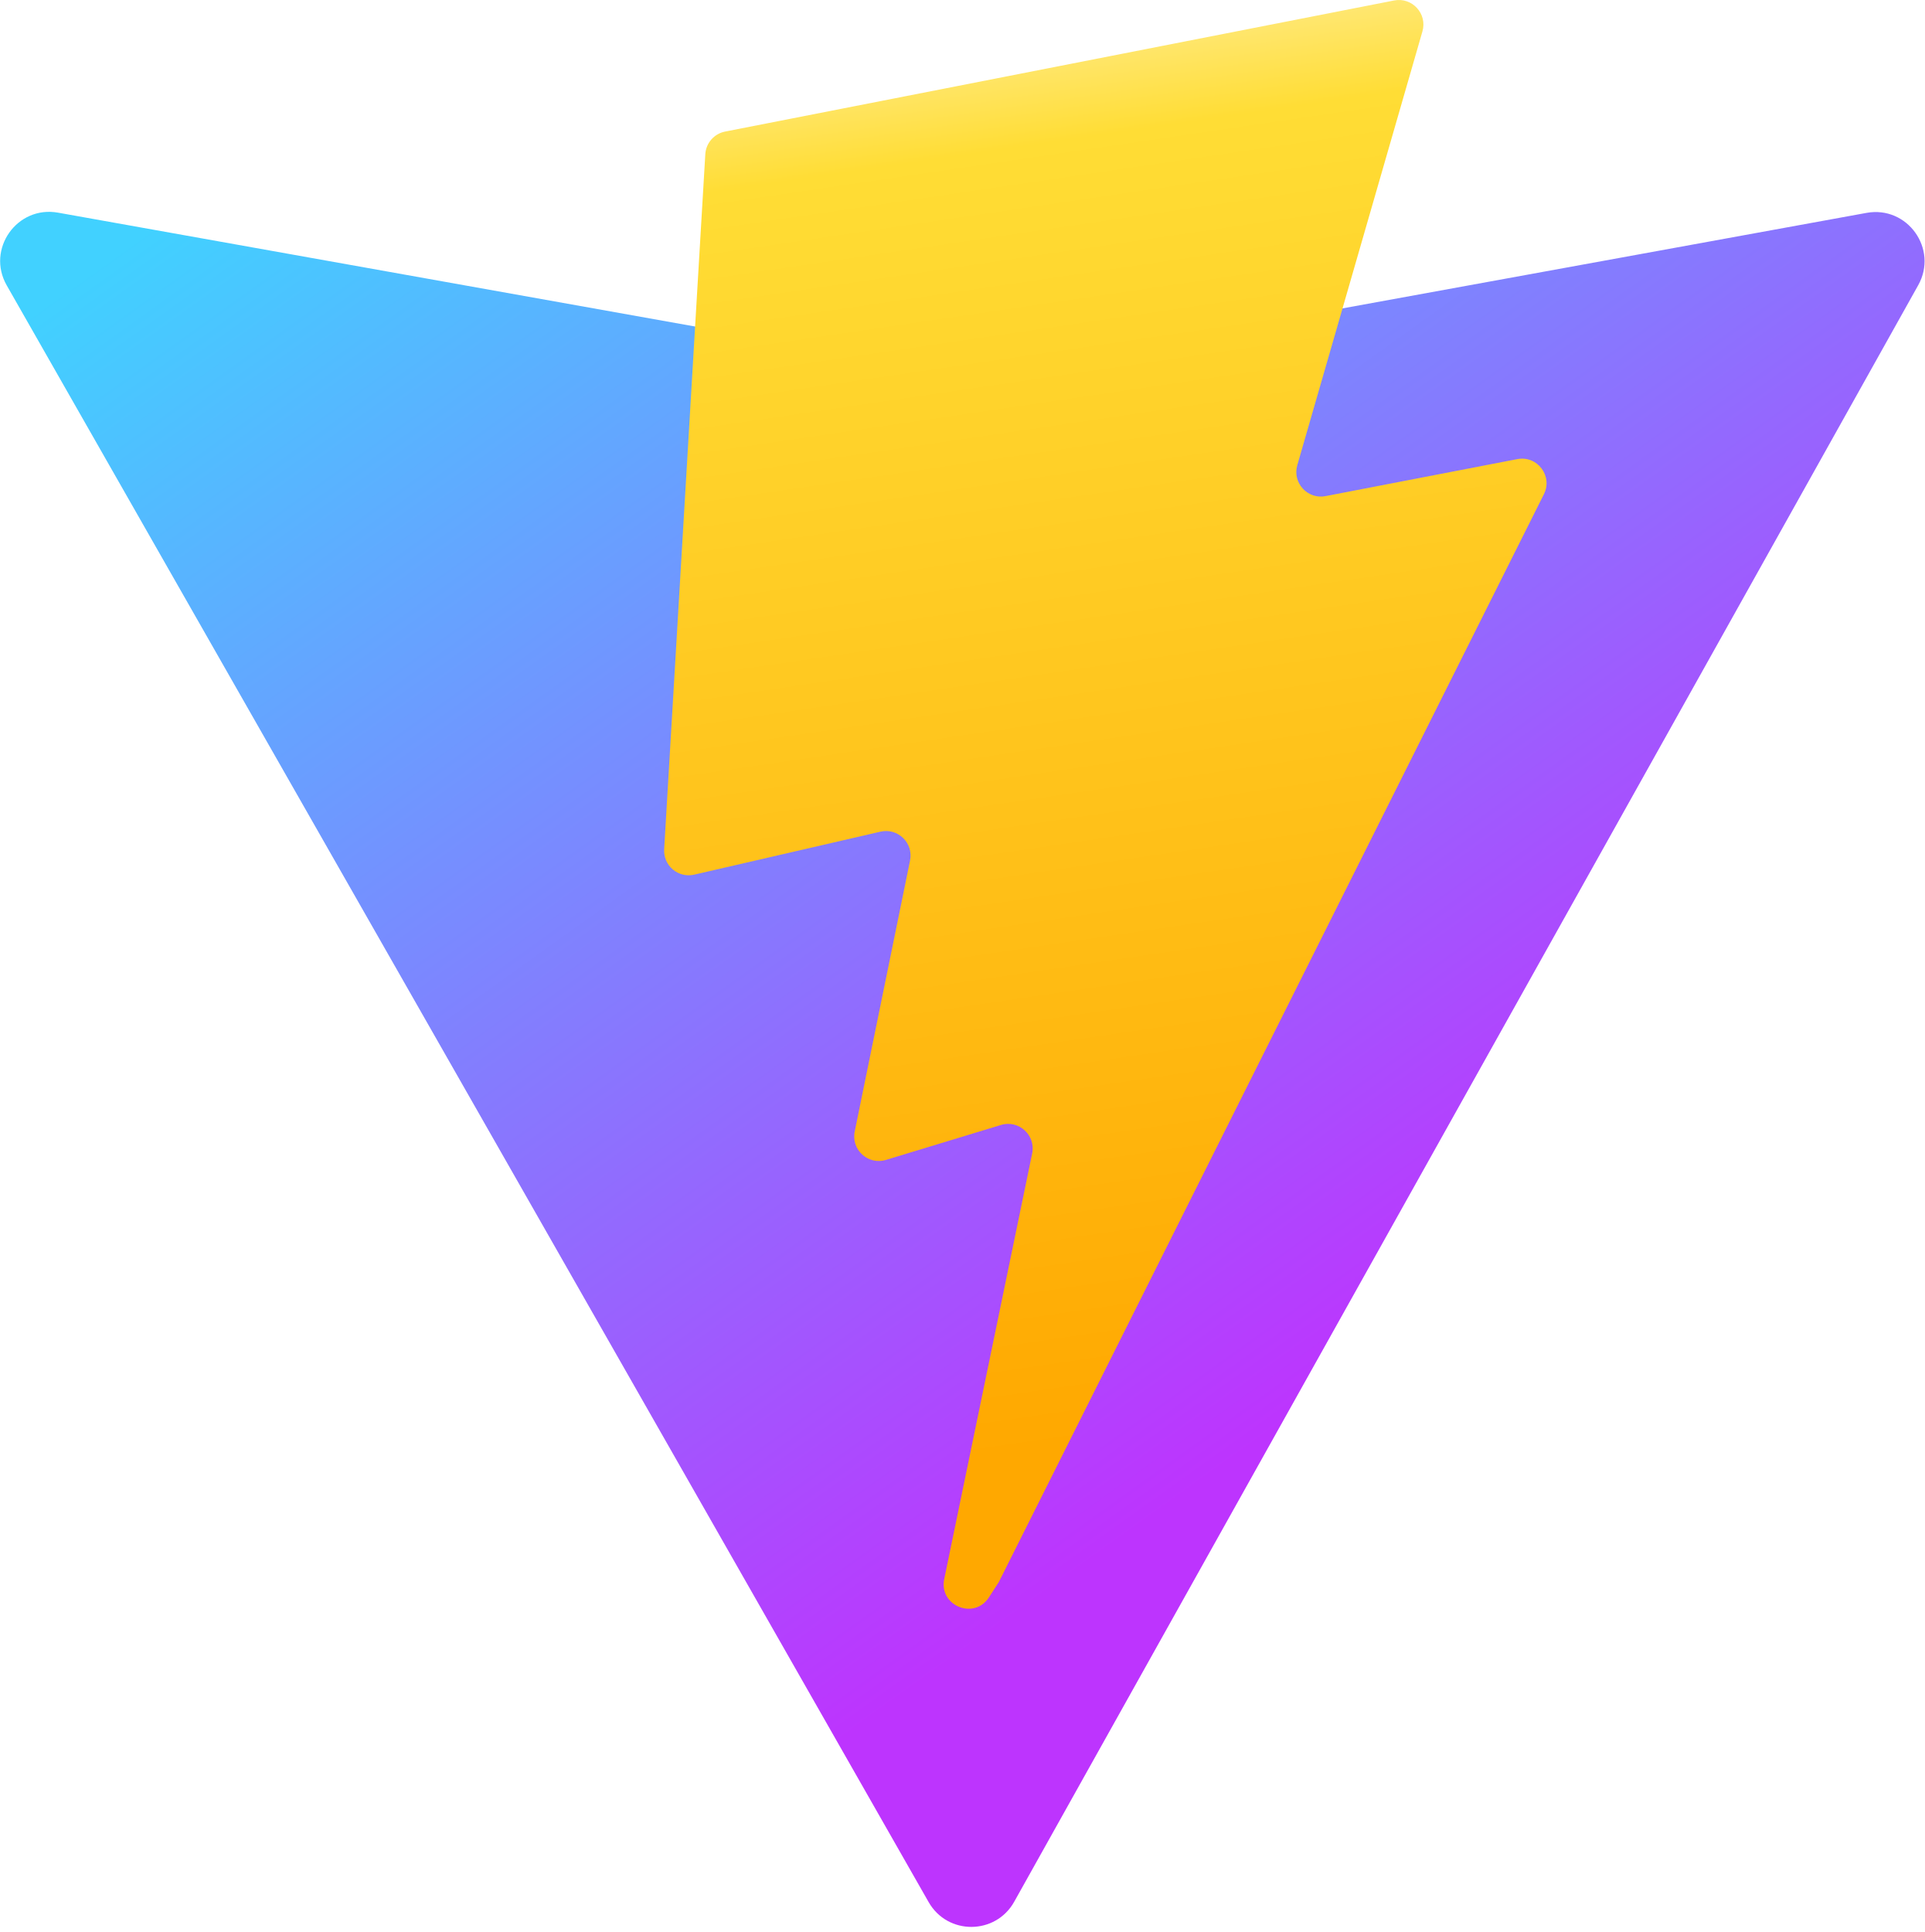
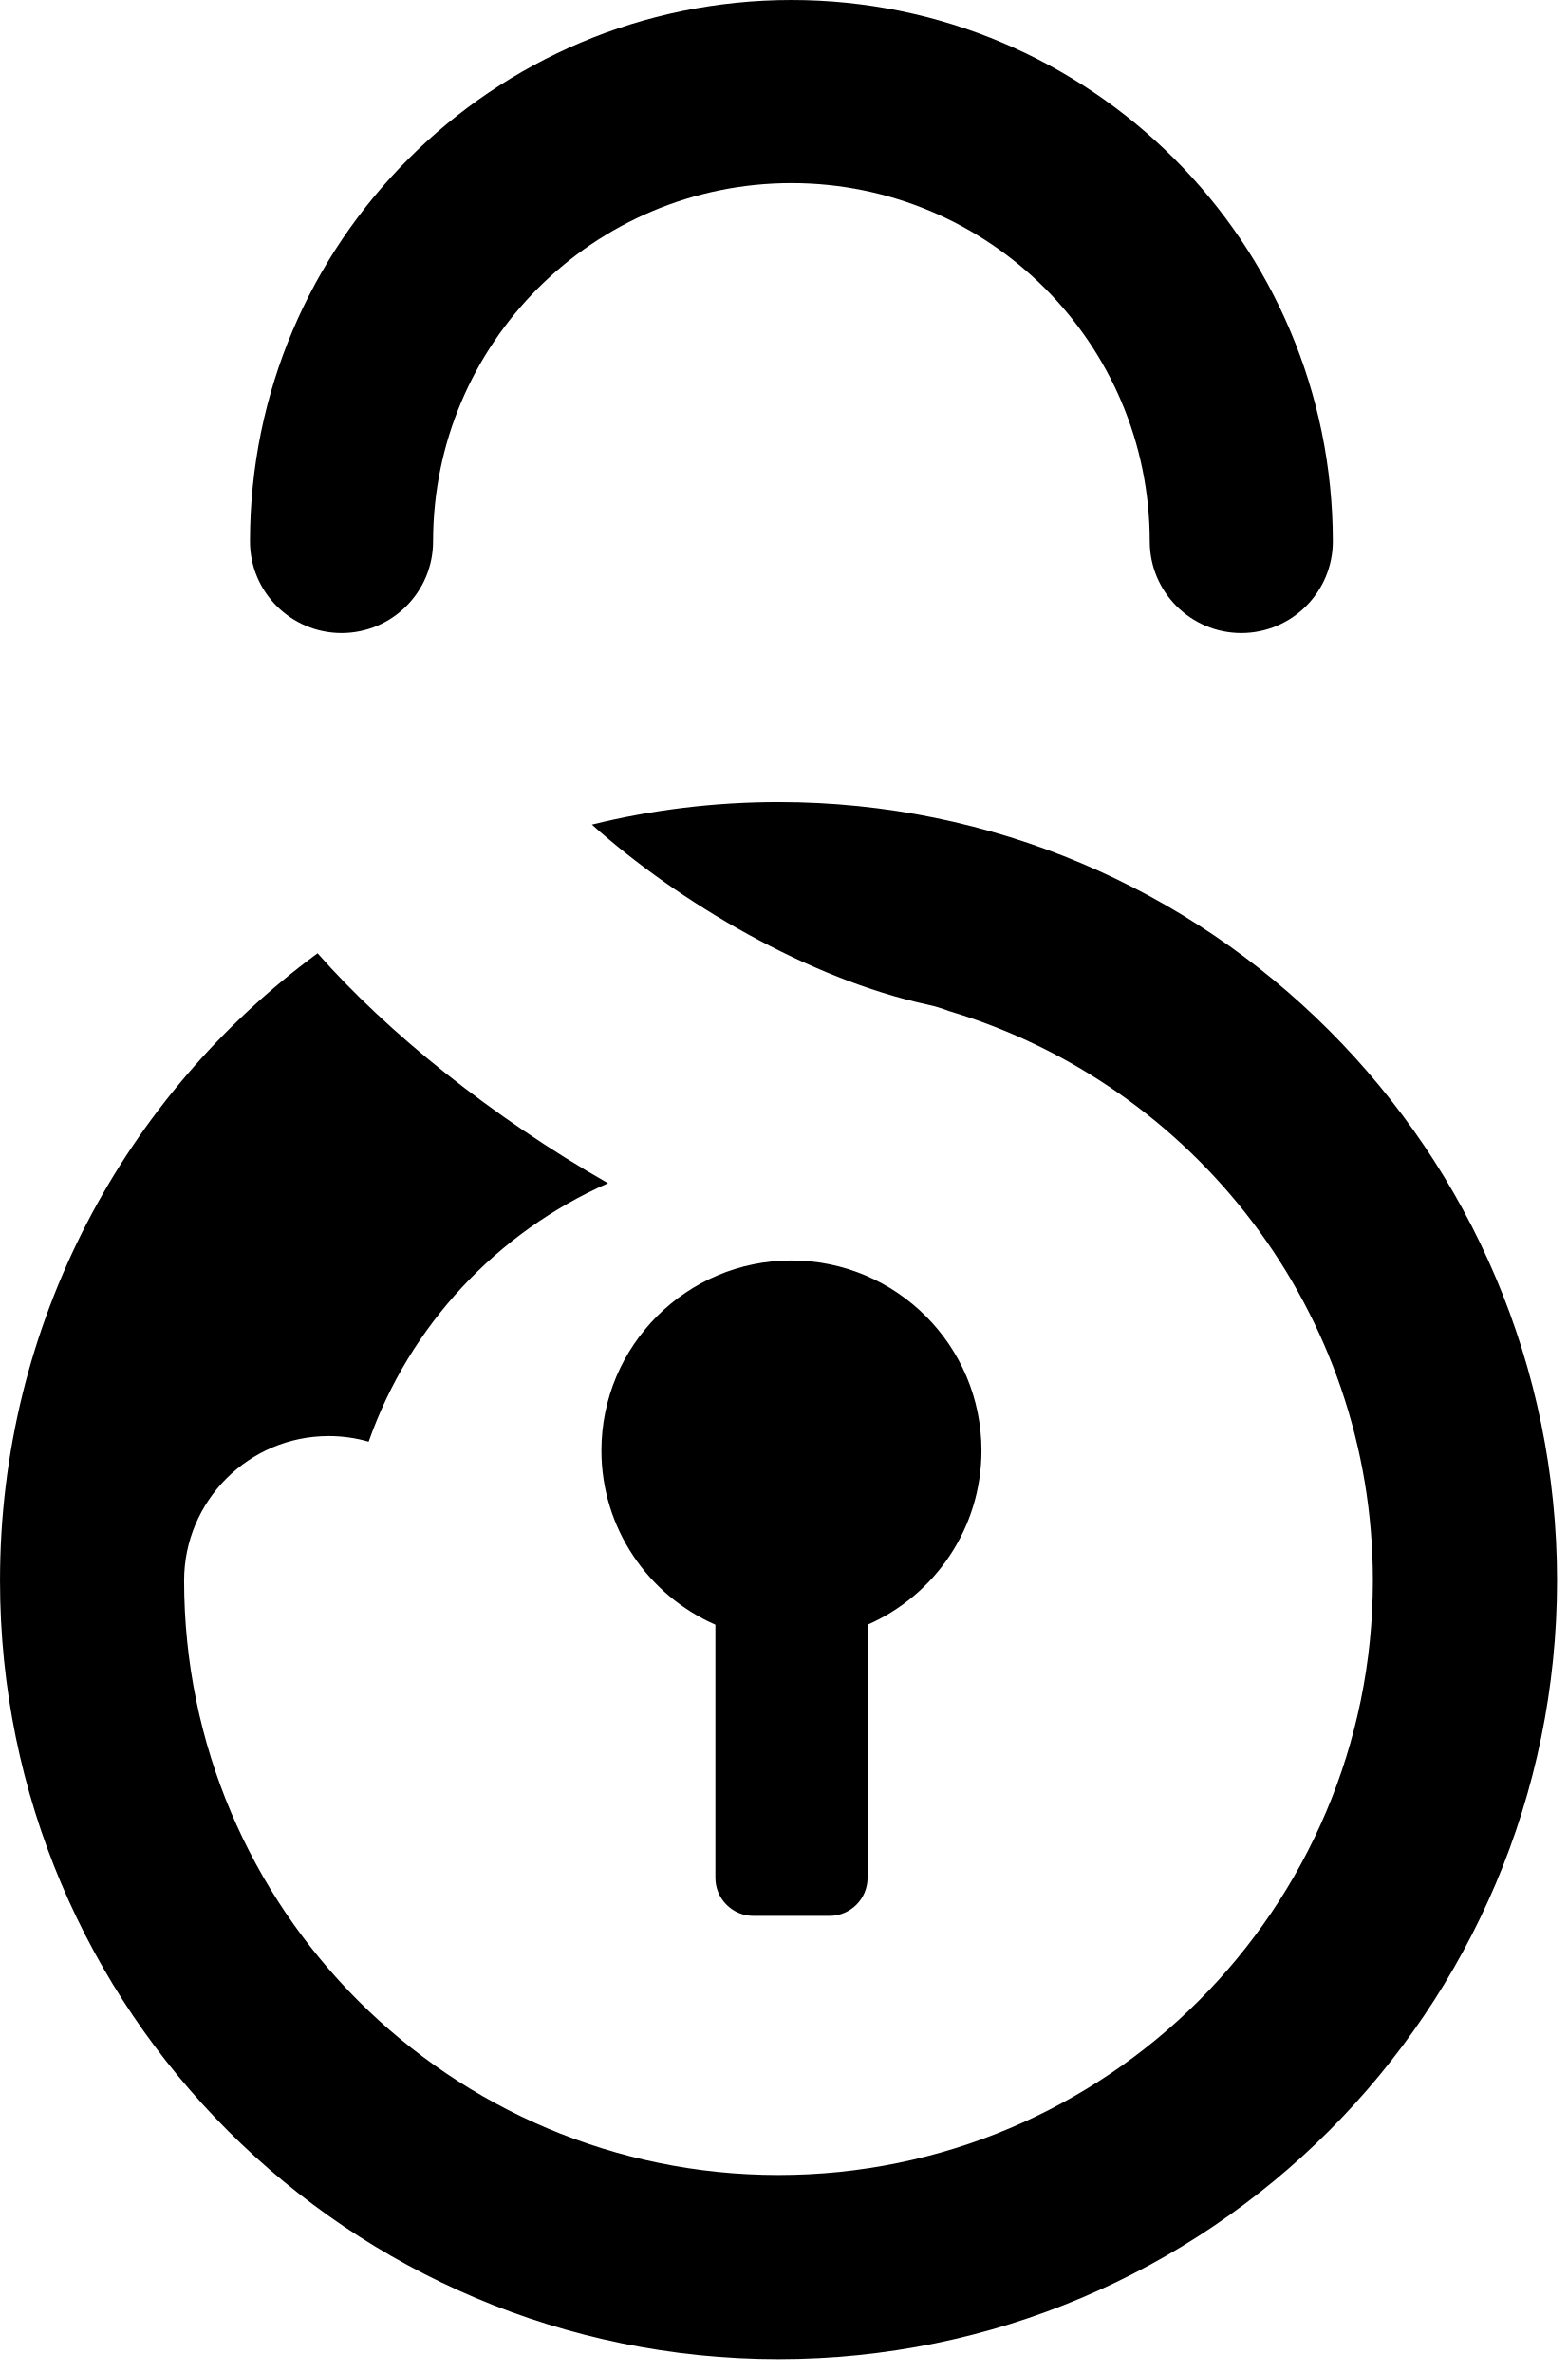
- <svg xmlns="http://www.w3.org/2000/svg" aria-hidden="true" role="img" class="iconify iconify--logos" width="31.88" height="32" preserveAspectRatio="xMidYMid meet" viewBox="0 0 256 257">
-   <defs>
-     <linearGradient id="IconifyId1813088fe1fbc01fb466" x1="-.828%" x2="57.636%" y1="7.652%" y2="78.411%">
-       <stop offset="0%" stop-color="#41D1FF" />
-       <stop offset="100%" stop-color="#BD34FE" />
-     </linearGradient>
-     <linearGradient id="IconifyId1813088fe1fbc01fb467" x1="43.376%" x2="50.316%" y1="2.242%" y2="89.03%">
-       <stop offset="0%" stop-color="#FFEA83" />
-       <stop offset="8.333%" stop-color="#FFDD35" />
-       <stop offset="100%" stop-color="#FFA800" />
-     </linearGradient>
-   </defs>
-   <path fill="url(#IconifyId1813088fe1fbc01fb466)" d="M255.153 37.938L134.897 252.976c-2.483 4.44-8.862 4.466-11.382.048L.875 37.958c-2.746-4.814 1.371-10.646 6.827-9.67l120.385 21.517a6.537 6.537 0 0 0 2.322-.004l117.867-21.483c5.438-.991 9.574 4.796 6.877 9.62Z" />
-   <path fill="url(#IconifyId1813088fe1fbc01fb467)" d="M185.432.063L96.44 17.501a3.268 3.268 0 0 0-2.634 3.014l-5.474 92.456a3.268 3.268 0 0 0 3.997 3.378l24.777-5.718c2.318-.535 4.413 1.507 3.936 3.838l-7.361 36.047c-.495 2.426 1.782 4.5 4.151 3.78l15.304-4.649c2.372-.72 4.652 1.36 4.15 3.788l-11.698 56.621c-.732 3.542 3.979 5.473 5.943 2.437l1.313-2.028l72.516-144.72c1.215-2.423-.88-5.186-3.54-4.672l-25.505 4.922c-2.396.462-4.435-1.77-3.759-4.114l16.646-57.705c.677-2.35-1.37-4.583-3.769-4.113Z" />
+ <svg xmlns="http://www.w3.org/2000/svg" width="100%" height="100%" viewBox="0 0 107 162" version="1.1" xml:space="preserve" style="fill-rule:evenodd;clip-rule:evenodd;stroke-linejoin:round;stroke-miterlimit:2;">
+   <g transform="matrix(1,0,0,1,-4184.12,-1098.08)">
+     <g transform="matrix(0.286195,0,0,0.261905,2667.43,919.72)">
+       <g transform="matrix(1.59279,0,0,1.74051,793.007,196.057)">
+         <path d="M2917.95,402.12C2926.91,399.913 2936.27,398.742 2945.9,398.742C3010.25,398.742 3062.5,450.987 3062.5,515.337C3062.5,579.688 3010.25,631.932 2945.9,631.932C2881.55,631.932 2829.31,579.688 2829.31,515.337C2829.31,476.811 2848.03,442.624 2876.87,421.39C2887.28,433.209 2903.01,445.939 2920.37,455.829C2903.74,463.163 2890.62,477.158 2884.52,494.537C2882.62,493.989 2880.6,493.695 2878.53,493.695C2866.58,493.695 2856.88,503.392 2856.88,515.337C2856.88,564.468 2896.77,604.356 2945.9,604.356C2995.03,604.356 3034.92,564.468 3034.92,515.337C3034.92,475.078 3008.14,441.025 2971.43,430.04C2970.4,429.641 2969.32,429.318 2968.2,429.076C2950.52,425.252 2931.02,413.834 2917.95,402.12ZM2936.45,521.946C2926.4,517.548 2919.38,507.517 2919.38,495.858C2919.38,480.148 2932.13,467.393 2947.84,467.393C2963.55,467.393 2976.3,480.148 2976.3,495.858C2976.3,507.517 2969.28,517.548 2959.24,521.946L2959.24,559.853C2959.24,562.997 2956.68,565.55 2953.54,565.55L2942.14,565.55C2939,565.55 2936.45,562.997 2936.45,559.853L2936.45,521.946Z" />
+       </g>
+       <g transform="matrix(9.02378e-18,3.35884,-3.07376,9.8607e-18,7495.21,-861.727)">
+         <path d="M501.326,680.73C505.247,680.73 508.431,683.913 508.431,687.834C508.431,691.756 505.247,694.939 501.326,694.939C478.135,694.939 459.307,676.111 459.307,652.92C459.307,629.73 478.135,610.902 501.326,610.902C505.247,610.902 508.431,614.085 508.431,618.007C508.431,621.928 505.247,625.111 501.326,625.111C485.978,625.111 473.517,637.572 473.517,652.92C473.517,668.269 485.978,680.73 501.326,680.73Z" />
+       </g>
+     </g>
+   </g>
</svg>
